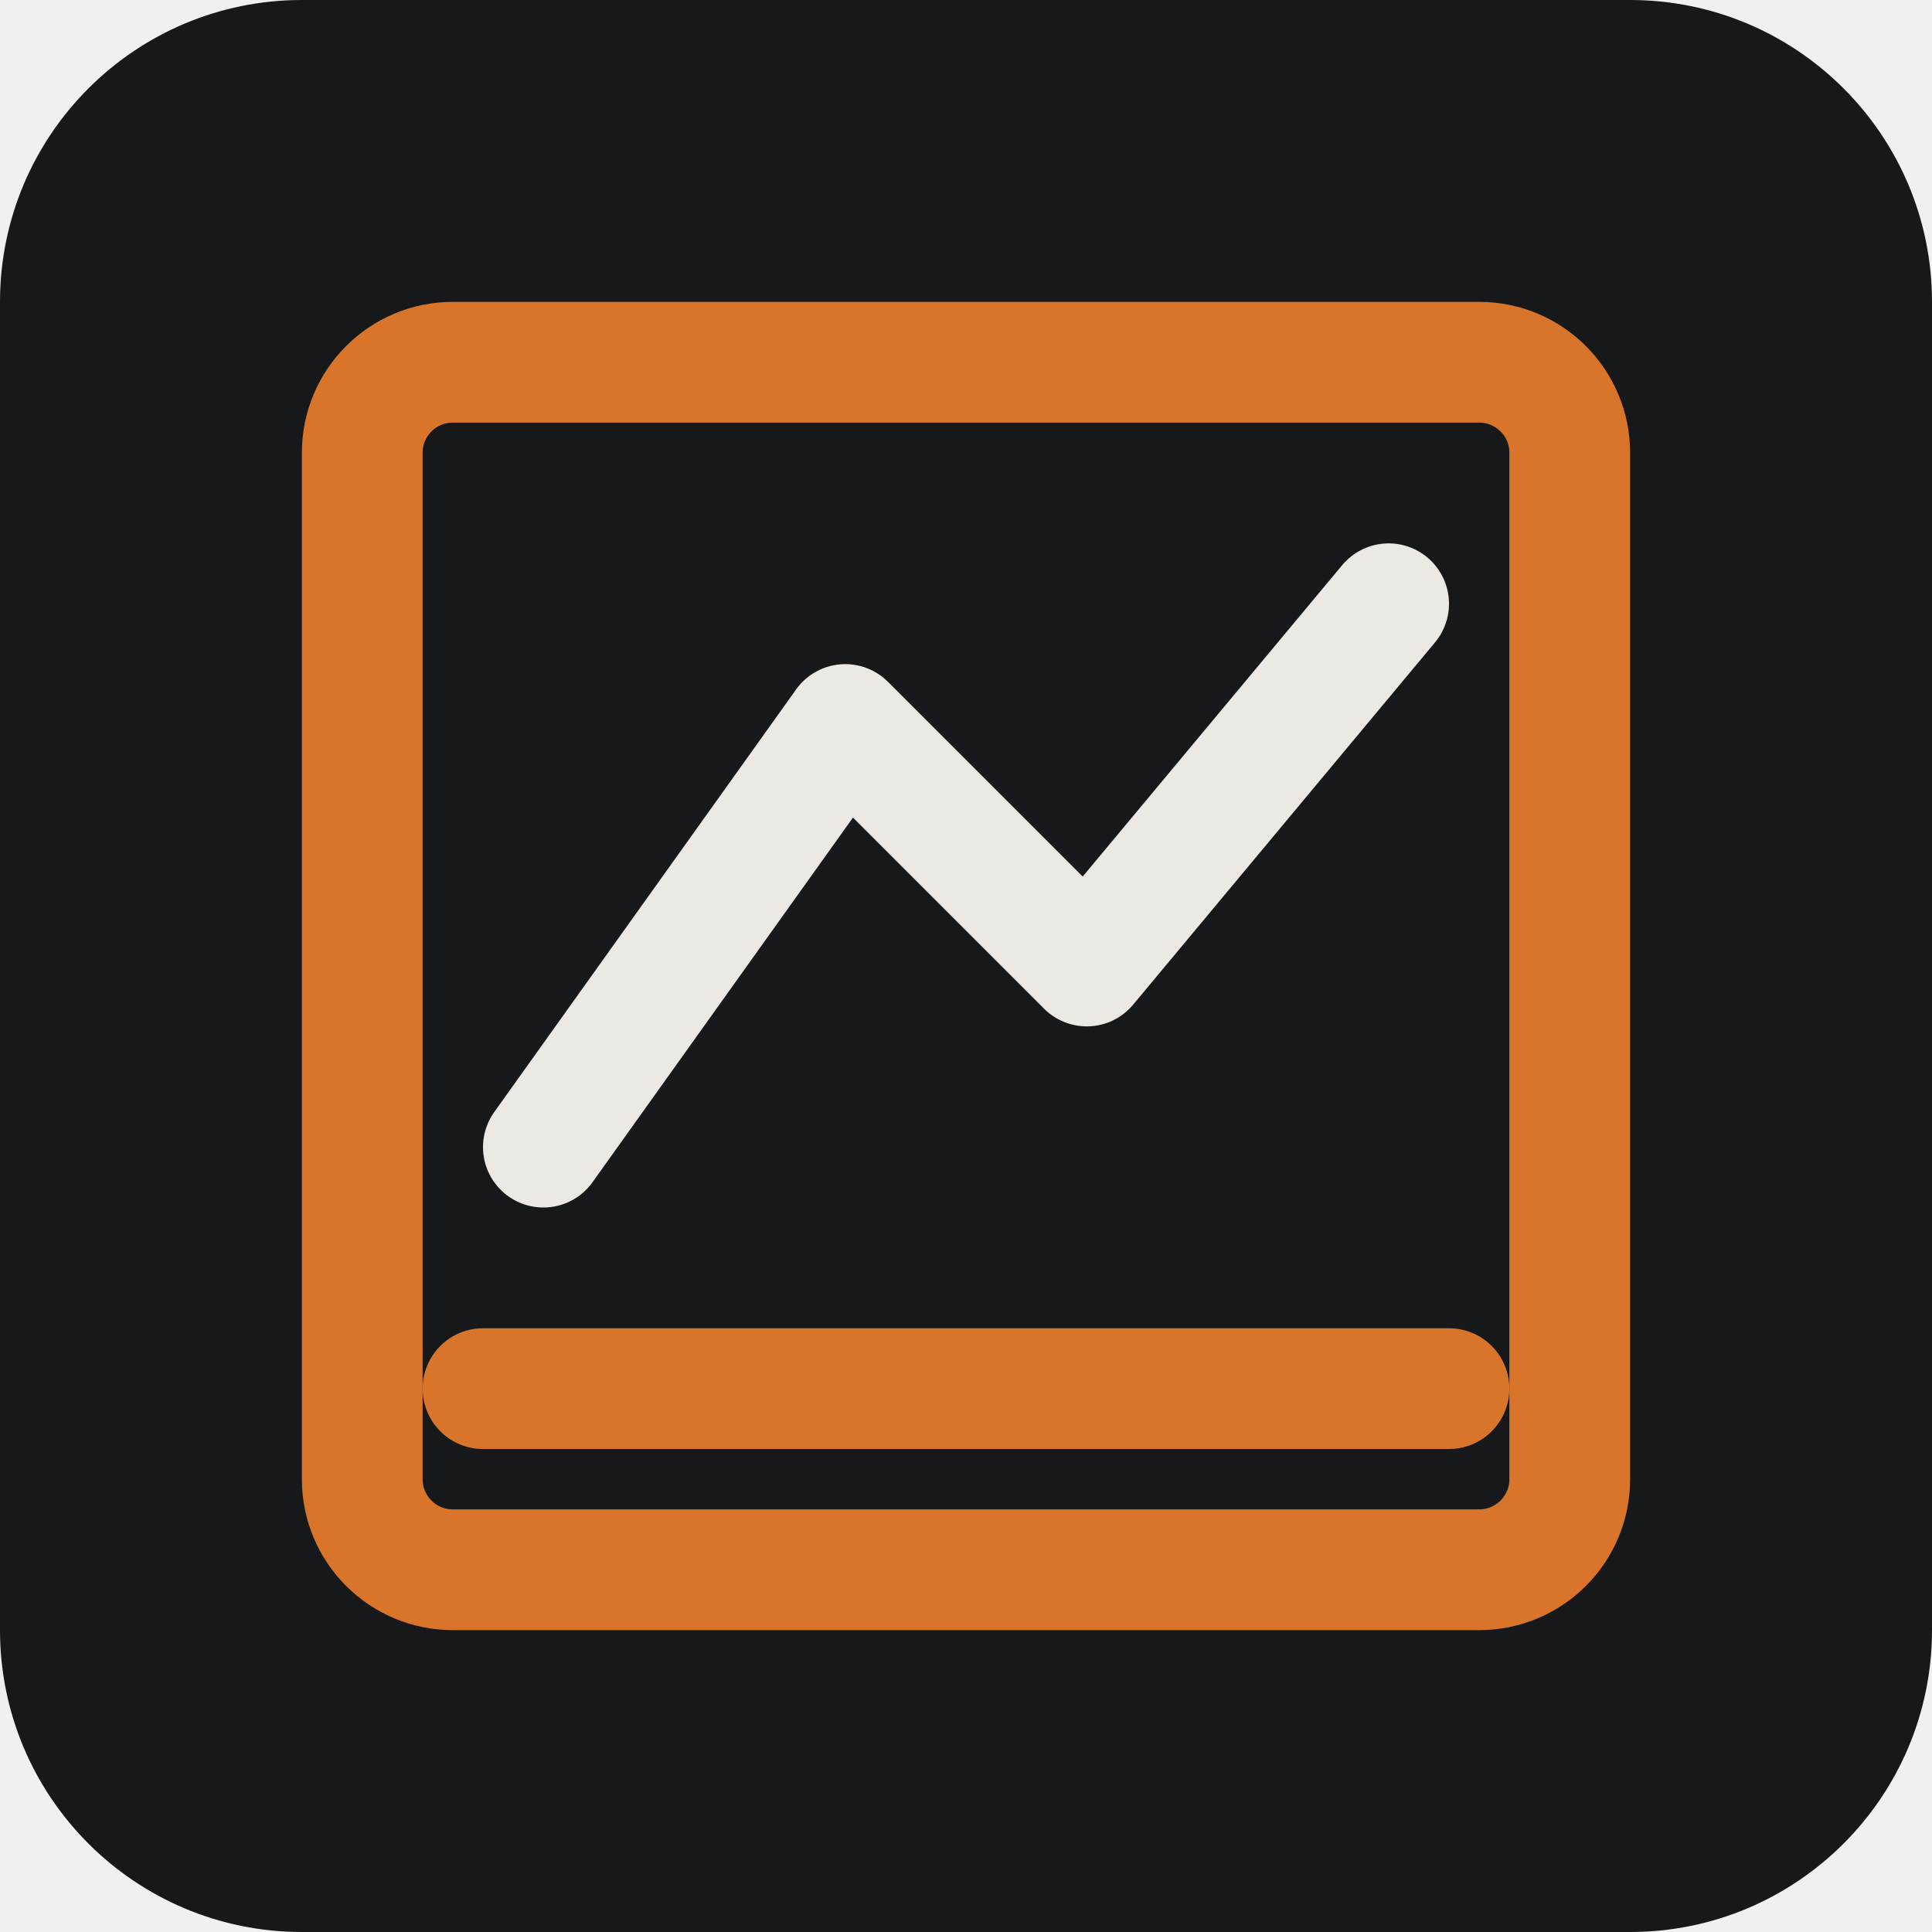
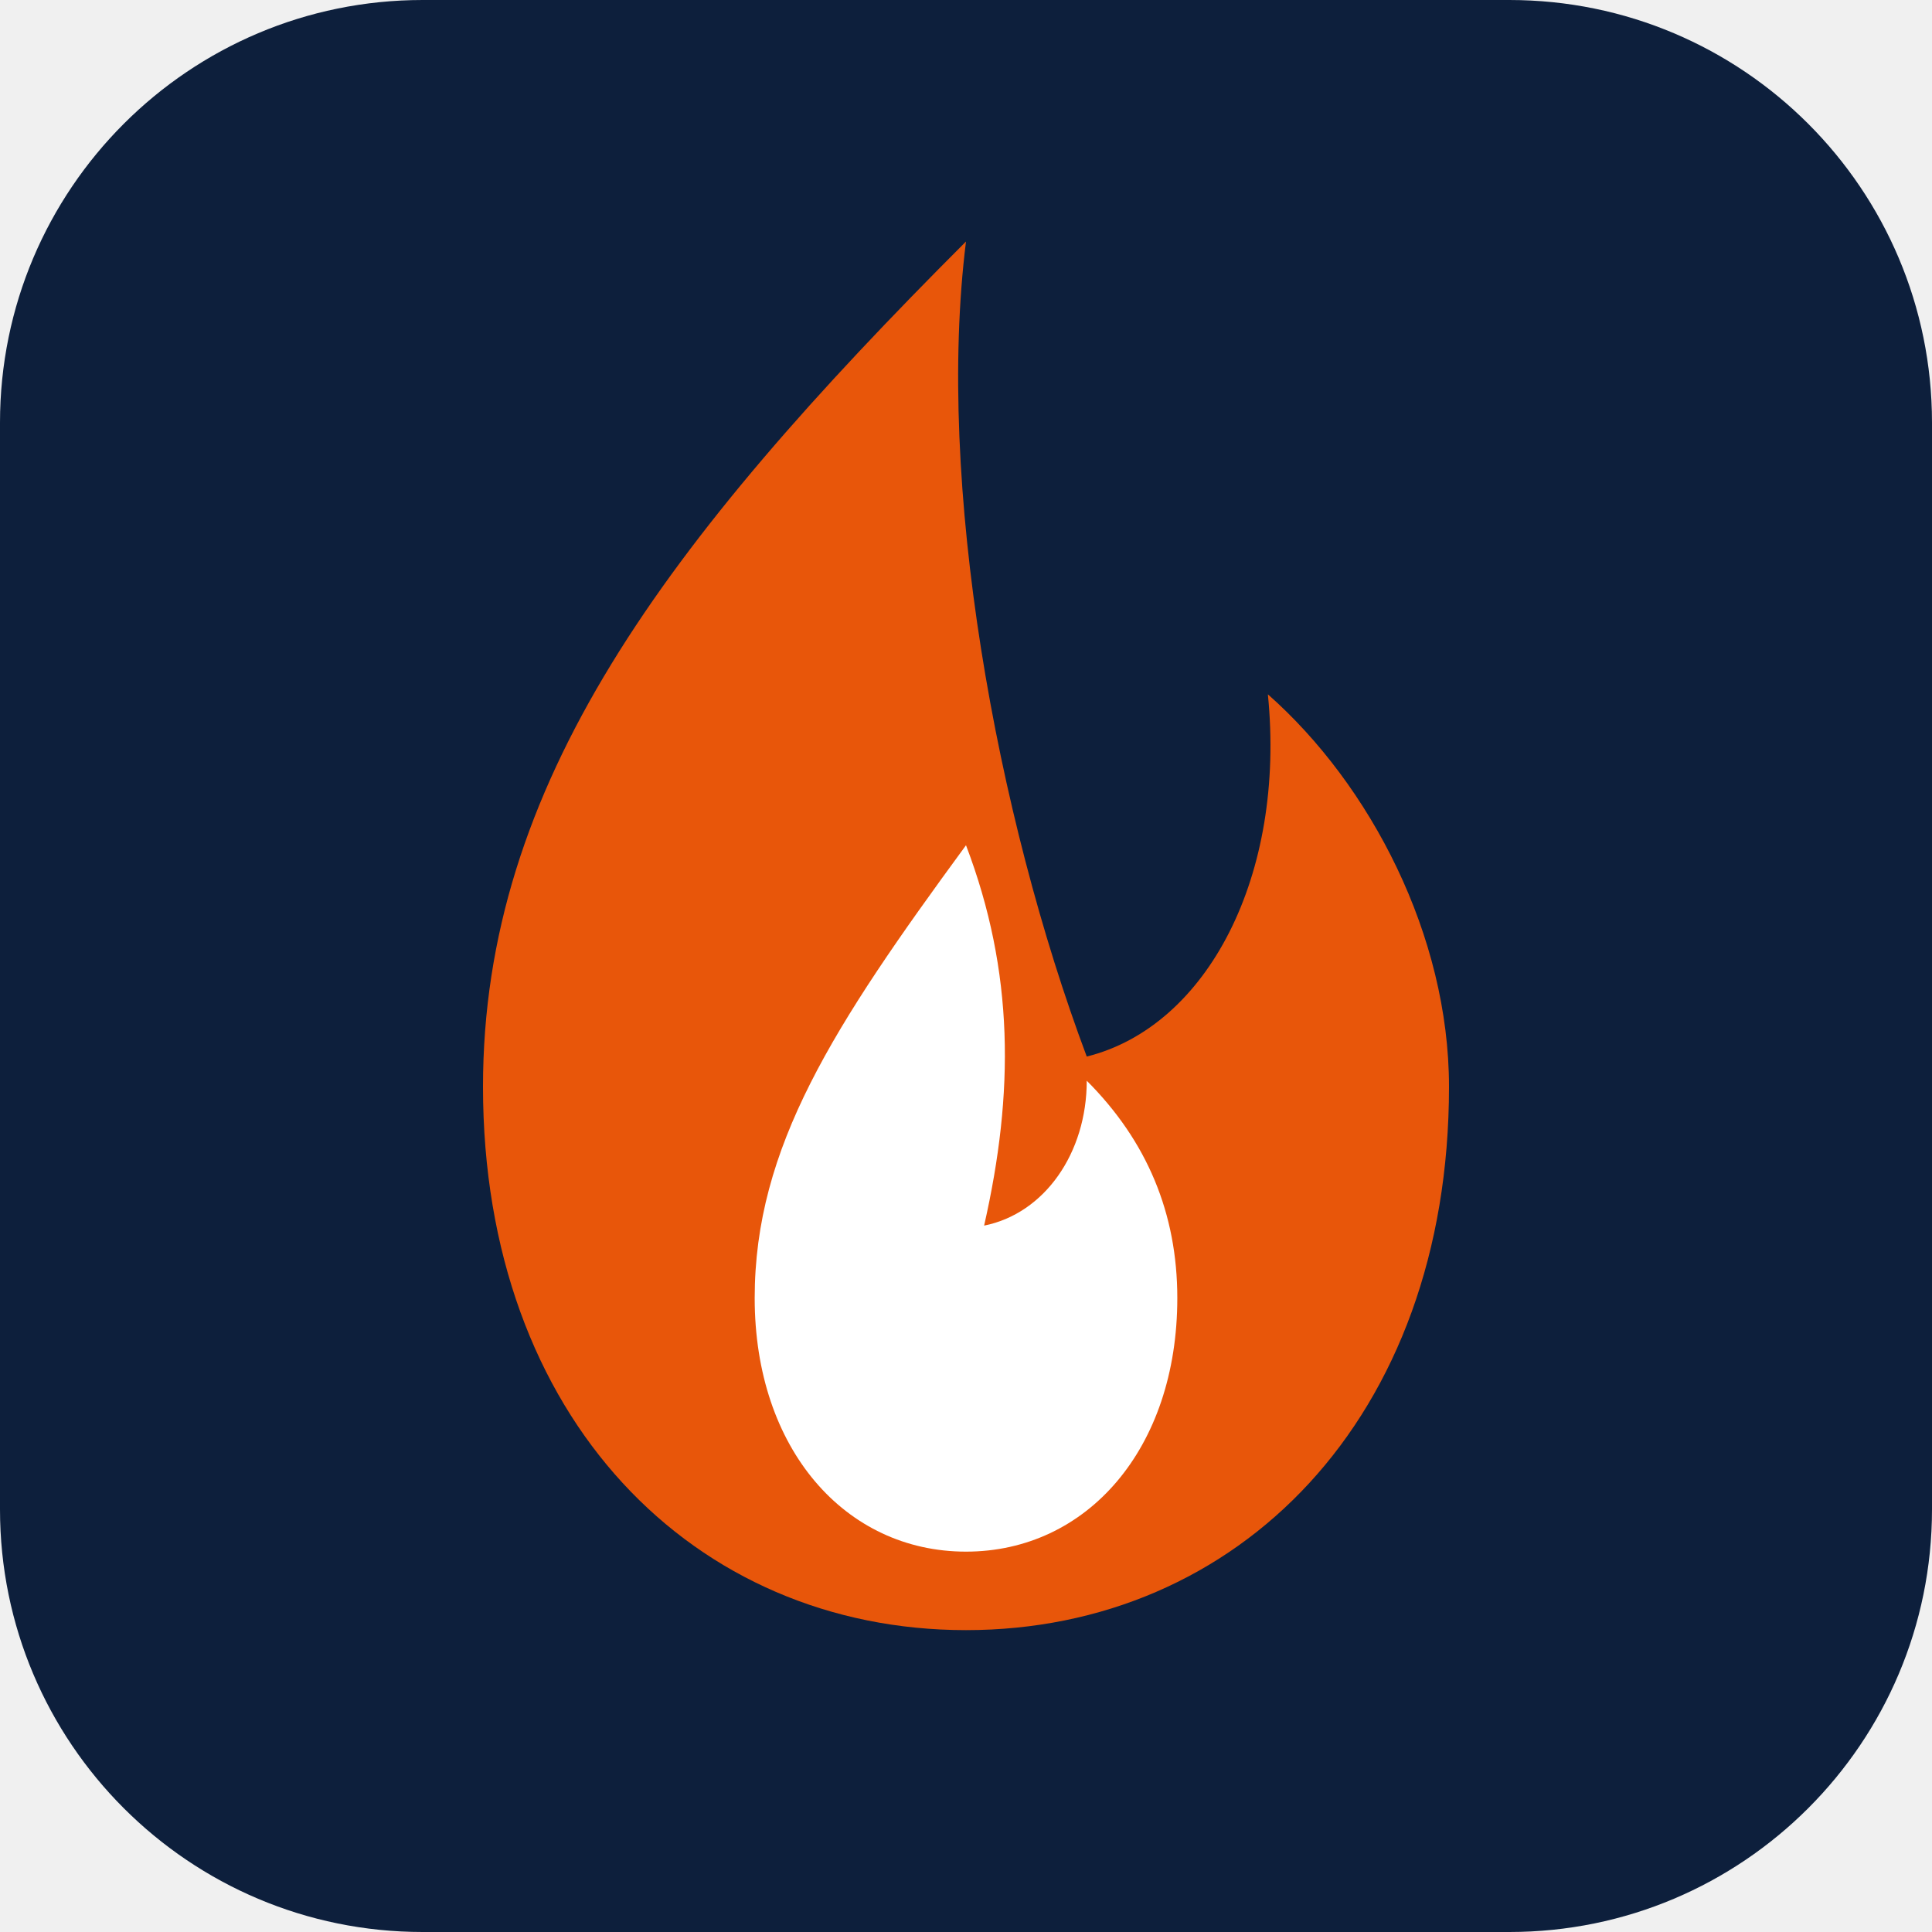
- <svg xmlns="http://www.w3.org/2000/svg" viewBox="0 0 64 64" width="64" height="64">
-   <rect width="64" height="64" rx="10" fill="#16181A" />
-   <rect x="12" y="12" width="40" height="40" rx="3" fill="none" stroke="#D9752B" stroke-width="4" />
-   <path d="M18 38 L28 24 L36 32 L46 20" fill="none" stroke="#ECE9E4" stroke-width="4" stroke-linecap="round" stroke-linejoin="round" />
-   <line x1="16" y1="46" x2="48" y2="46" stroke="#D9752B" stroke-width="4" stroke-linecap="round" />
+ <svg xmlns="http://www.w3.org/2000/svg" viewBox="0 0 32 32">
+   <rect width="32" height="32" rx="7" fill="#0D1F3C" />
+   <path fill="#E8560A" d="M16 4c-5 5-8 9-8 14 0 5.5 3.5 9 8 9s8-3.5 8-9c0-2.5-1.3-5-3-6.5.3 3-1 5.5-3 6-1.5-4-2.5-9.5 -2-13.5z" />
+   <path fill="#FFFFFF" d="M16 14c-2.2 3-3.5 5-3.5 7.5 0 2.5 1.5 4.2 3.5 4.2s3.5-1.7 3.5-4.2c0-1.4-.5-2.6-1.5-3.6 0 1.2-.7 2.2-1.7 2.4.5-2.2.5-4.2-.3-6.3z" />
</svg>
